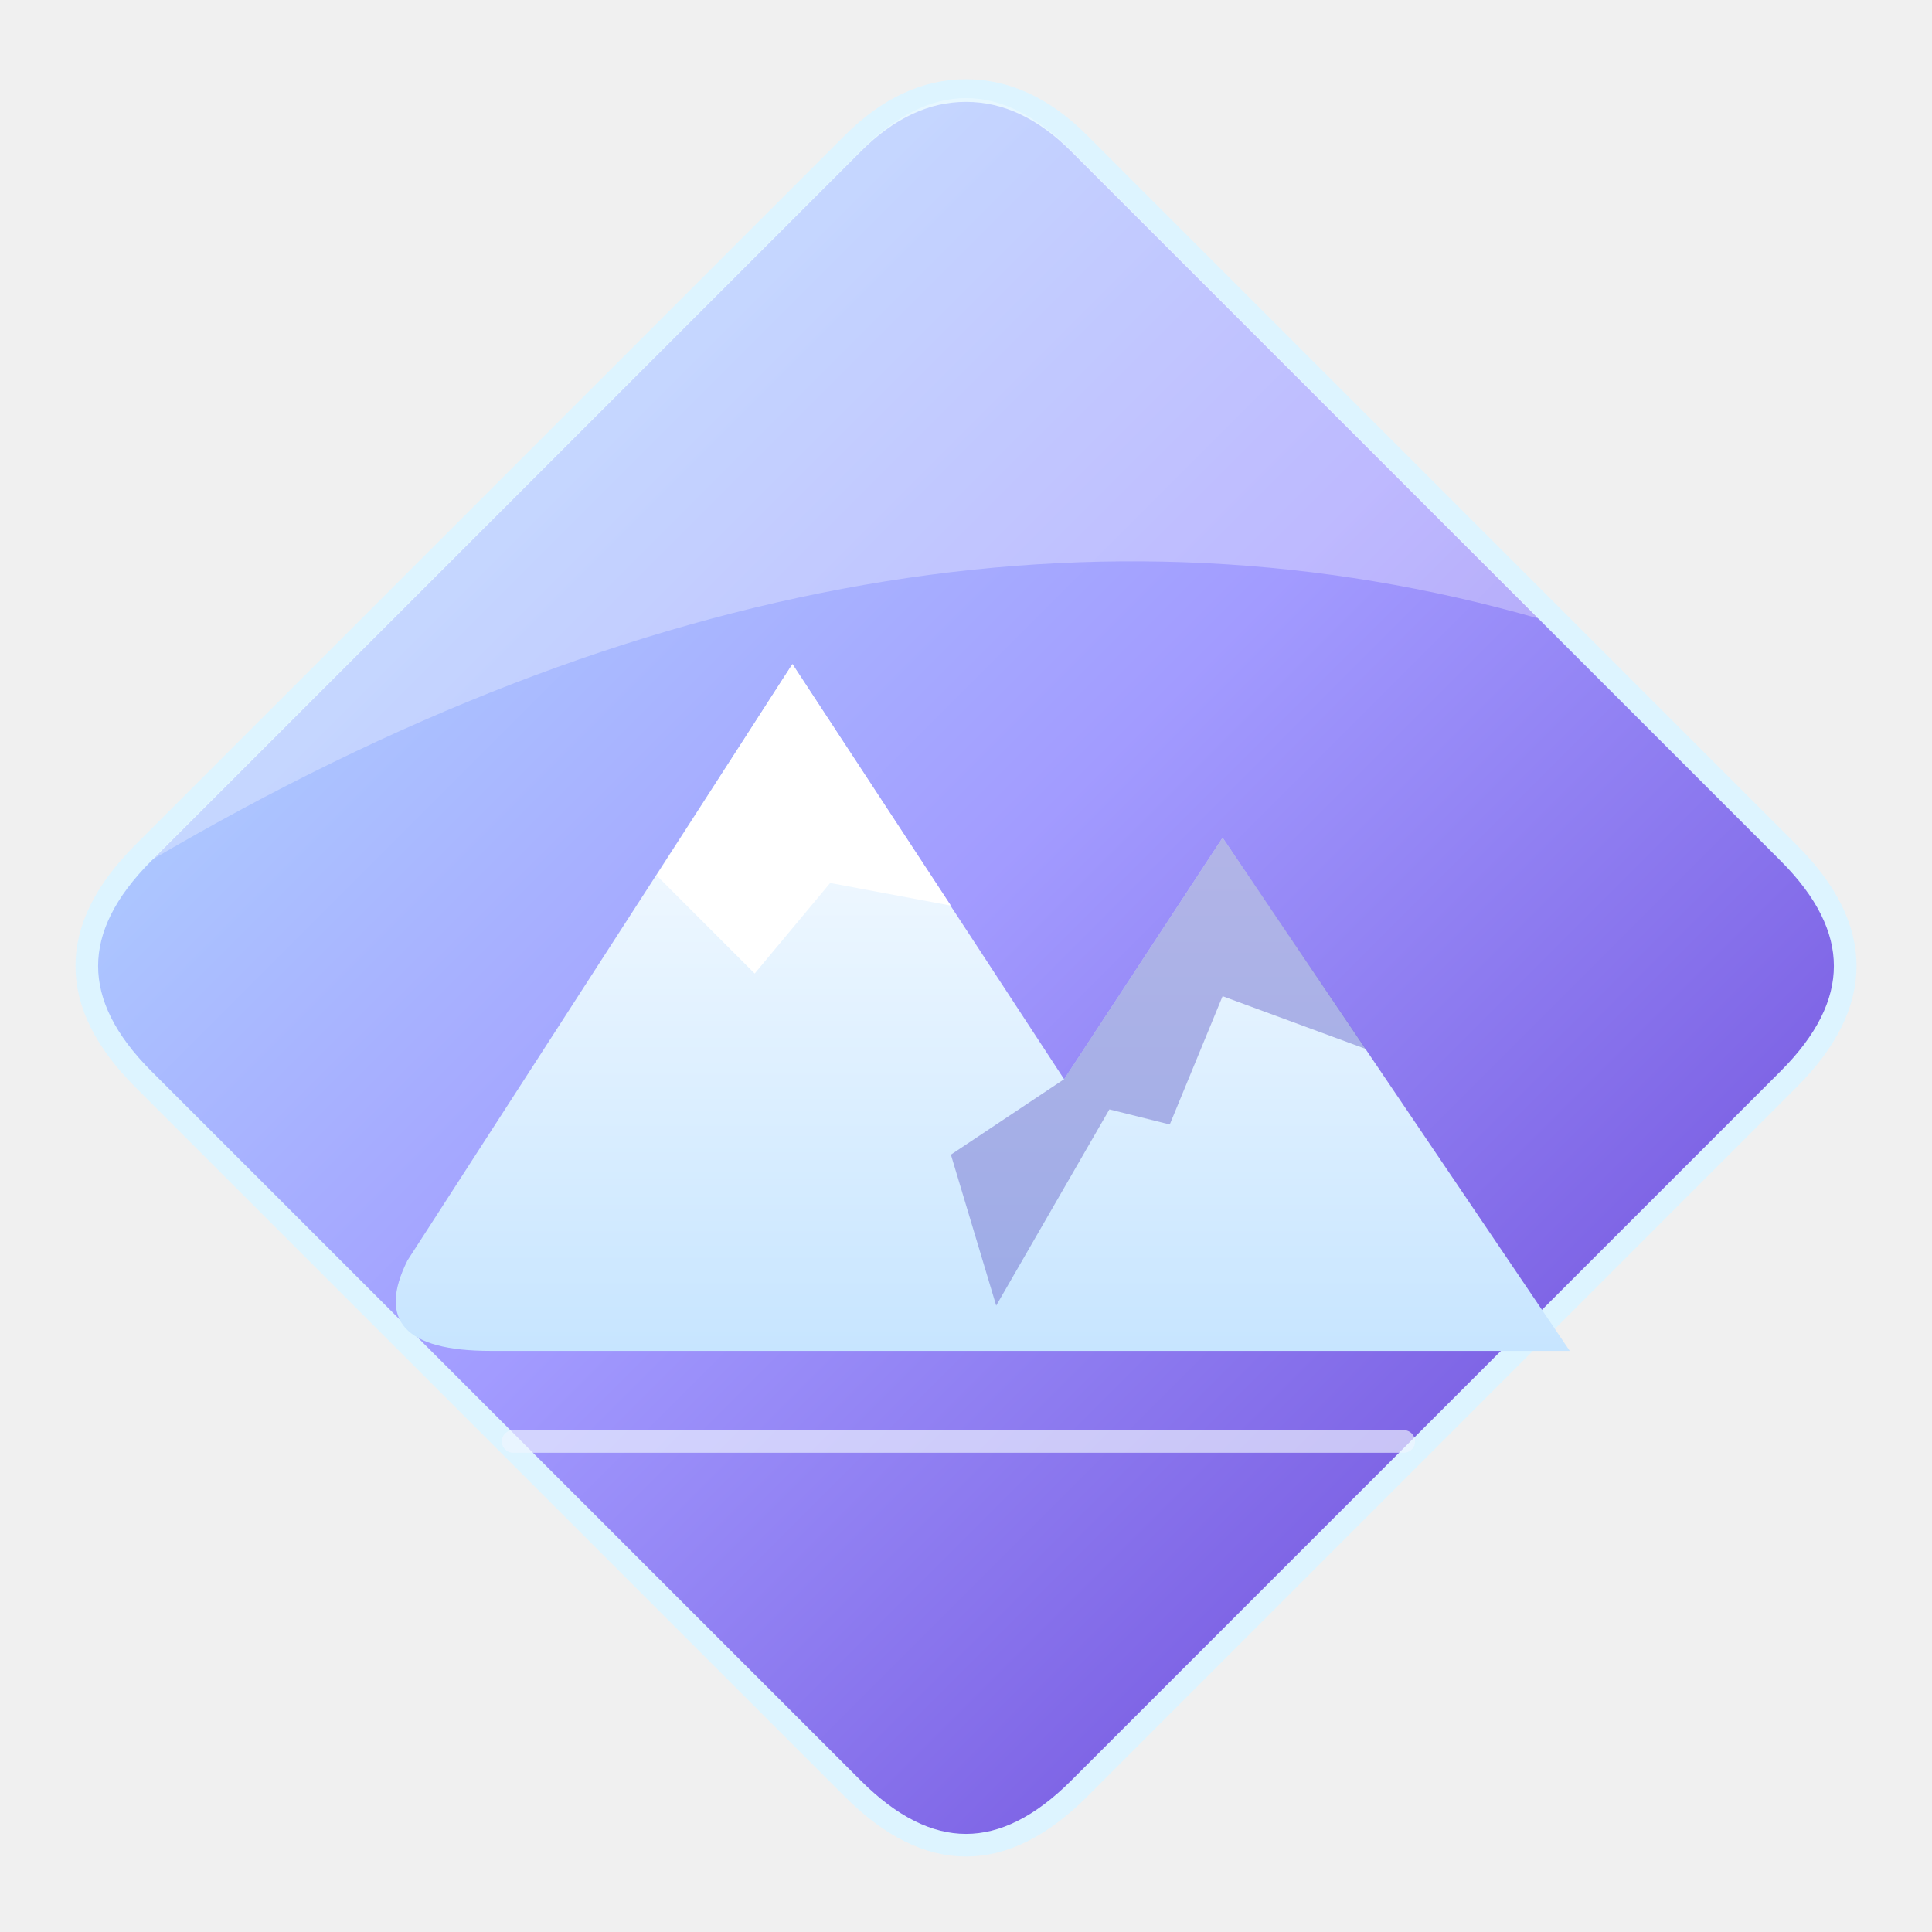
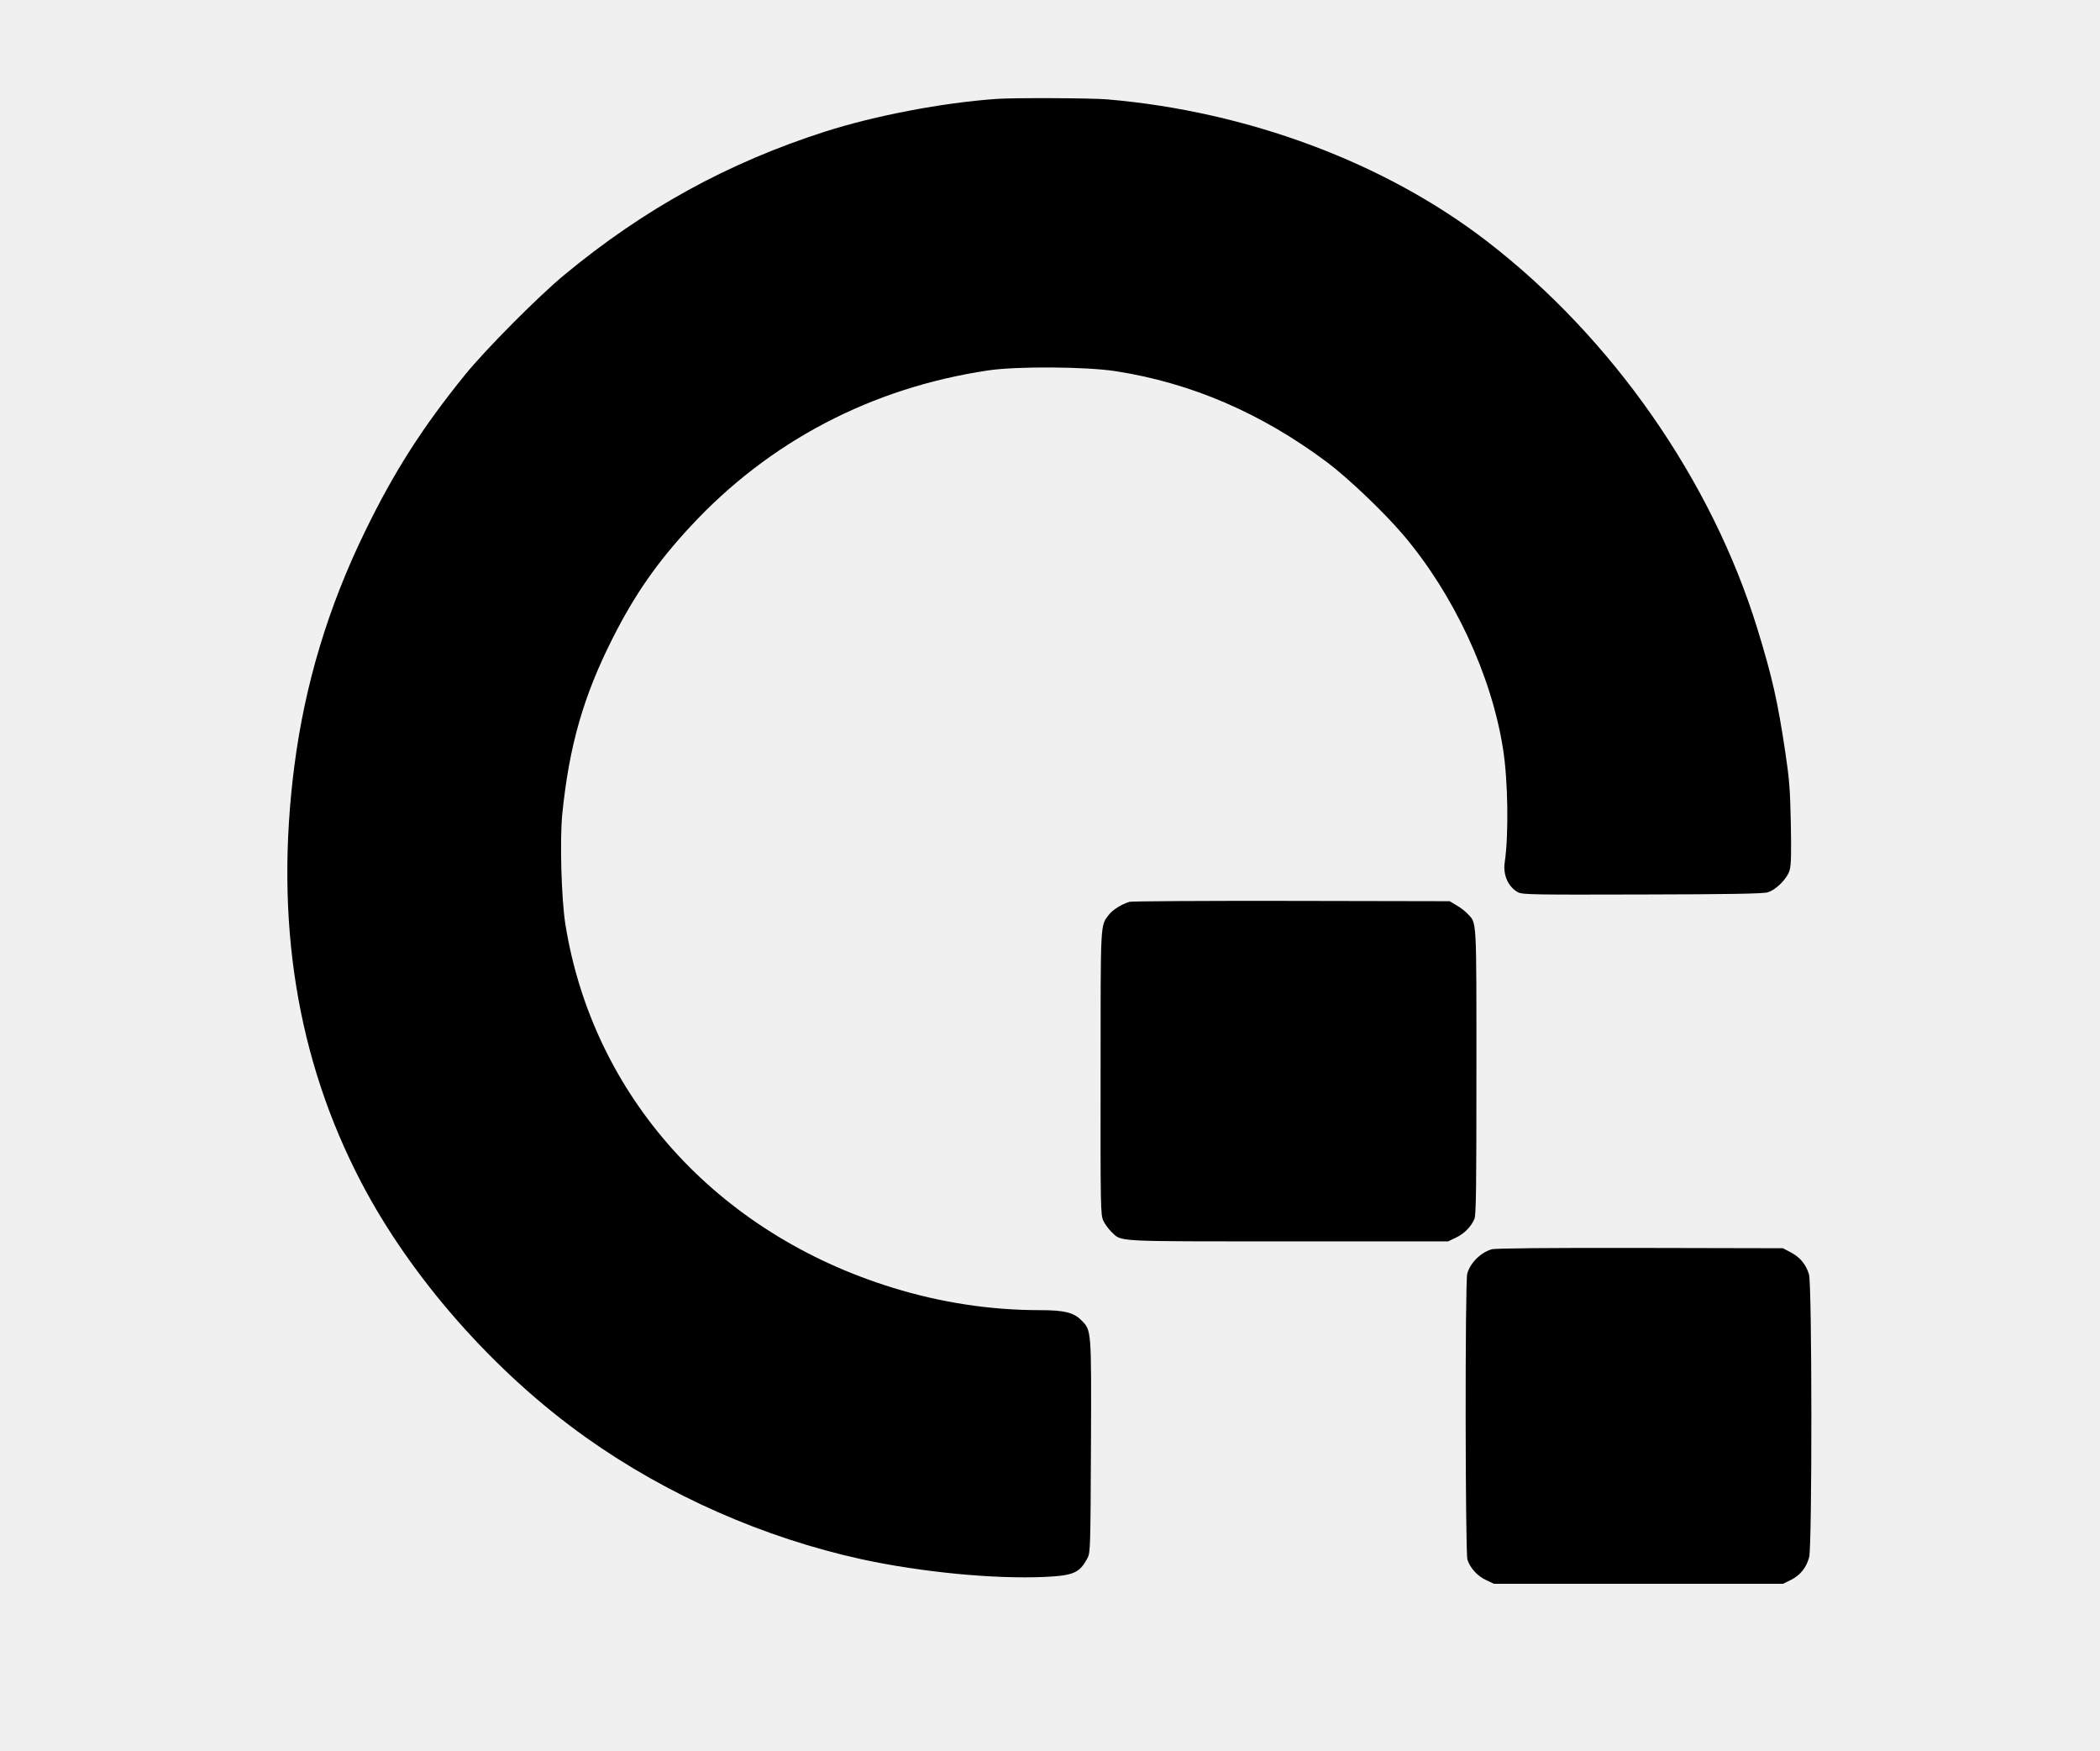
- <svg xmlns="http://www.w3.org/2000/svg" width="256" height="256" viewBox="0 0 256 256" role="img" aria-labelledby="title desc">
-   <defs>
-     <linearGradient id="glass" x1="0" y1="0" x2="1" y2="1">
-       <stop stop-color="#b6efff" />
-       <stop offset=".48" stop-color="#a29bff" />
-       <stop offset="1" stop-color="#6239d1" />
-     </linearGradient>
-     <linearGradient id="snow" x2="0" y2="1">
-       <stop stop-color="#fff" />
-       <stop offset="1" stop-color="#c7e5ff" />
-     </linearGradient>
-   </defs>
-   <path d="M128 12Q136 12 143 19L237 113Q252 128 237 143L143 237Q128 252 113 237L19 143Q4 128 19 113L113 19Q120 12 128 12Z" fill="url(#glass)" stroke="#ddf4ff" stroke-width="3" />
-   <path d="M20 114L114 20Q128 6 142 20L204 82Q117 57 20 114Z" fill="#fff" opacity=".3" />
-   <path d="M54 167L105 88L141 143L162 111L208 179H65Q48 179 54 167Z" fill="url(#snow)" />
-   <path d="M105 88L126 120L110 117L100 129L87 116Z" fill="#fff" />
-   <path d="M126 153L141 143L162 111L181 139L162 132L155 149L147 147L132 173Z" fill="#6d6bcc" opacity=".48" />
-   <path d="M68 191H186" stroke="#f0f6ff" stroke-width="3" stroke-linecap="round" opacity=".65" />
+ <svg xmlns="http://www.w3.org/2000/svg" viewBox="0 0 1374 1145" role="img" aria-label="Qentrah logo">
+   <g transform="translate(0 1145) scale(.1 -.1)" fill="#000" stroke="none">
+     <path d="M6520 10803c-354-25-793-109-1119-213-637-204-1186-505-1711-940-168-139-511-484-646-650-279-344-466-636-655-1025-242-496-394-1001-463-1535-130-1010 15-1915 437-2723 326-625 873-1246 1474-1672 531-377 1163-655 1803-795 389-84 863-130 1195-115 190 9 229 26 281 125 18 33 19 74 22 728 3 773 4 759-64 827-50 50-112 65-270 65-324 0-647 49-964 147-1152 355-1961 1254-2141 2378-26 167-37 548-20 721 45 446 139 774 332 1154 142 281 291 495 509 729 514 554 1182 904 1945 1018 188 28 640 25 835-5 495-77 952-274 1382-595 136-102 367-321 496-472 331-388 580-919 656-1403 33-206 38-564 11-744-12-82 24-161 88-195 29-15 105-16 812-14 563 1 791 5 820 14 57 17 130 91 145 147 9 32 11 118 7 305-4 220-10 291-36 465-50 333-85 489-182 805-299 972-949 1904-1769 2536-668 515-1564 850-2485 929-108 9-613 11-725 3z" />
+     <path d="M7390 5551c-54-17-110-52-136-86-55-72-53-36-53-1035-1-880 0-927 18-965 10-22 34-54 52-72 71-67 0-63 1156-63h1048l50 24c54 25 100 71 122 123 11 26 13 205 13 963 0 1018 3 969-58 1033-15 16-47 41-72 55l-45 27-1035 2c-569 1-1046-2-1060-6z" />
+     <path d="M9760 3278c-72-21-140-88-160-159-15-51-13-1821 1-1870 17-55 65-108 123-135l51-24h1891l51 25c62 31 102 81 120 149 20 77 19 1783-1 1850-20 65-58 112-119 144l-52 27-935 2c-601 1-947-2-970-9z" />
+   </g>
</svg>
